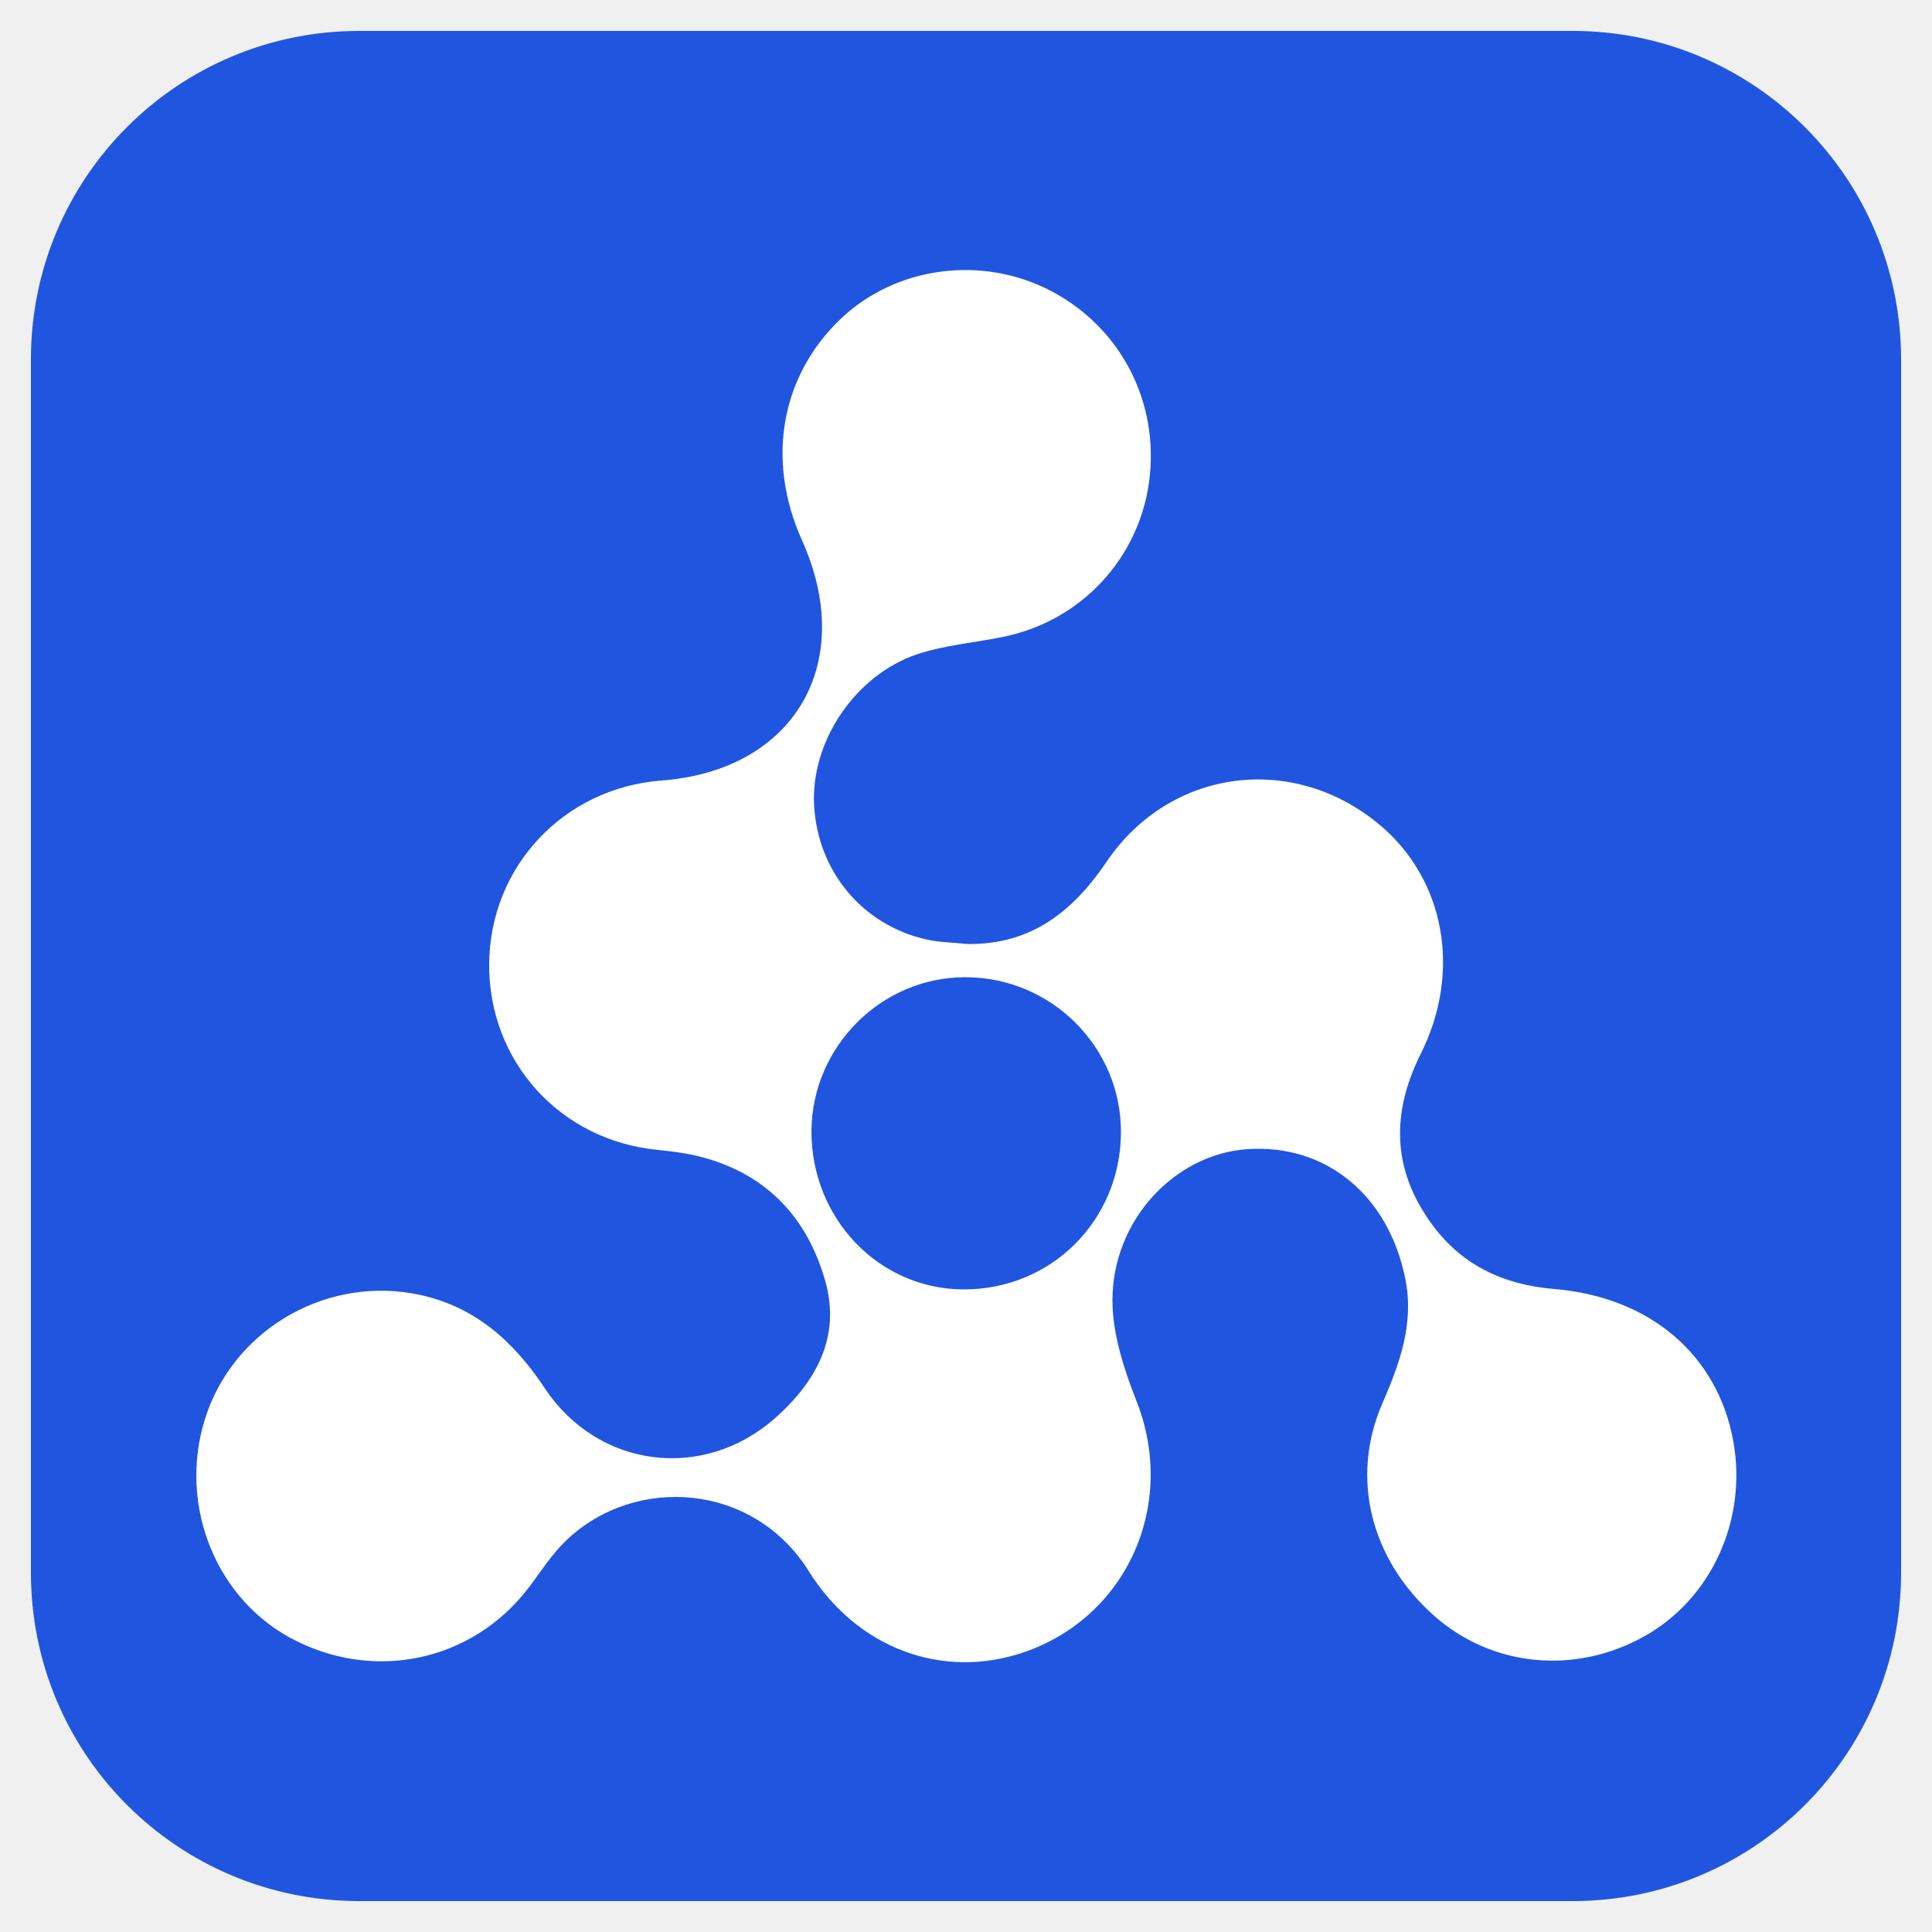
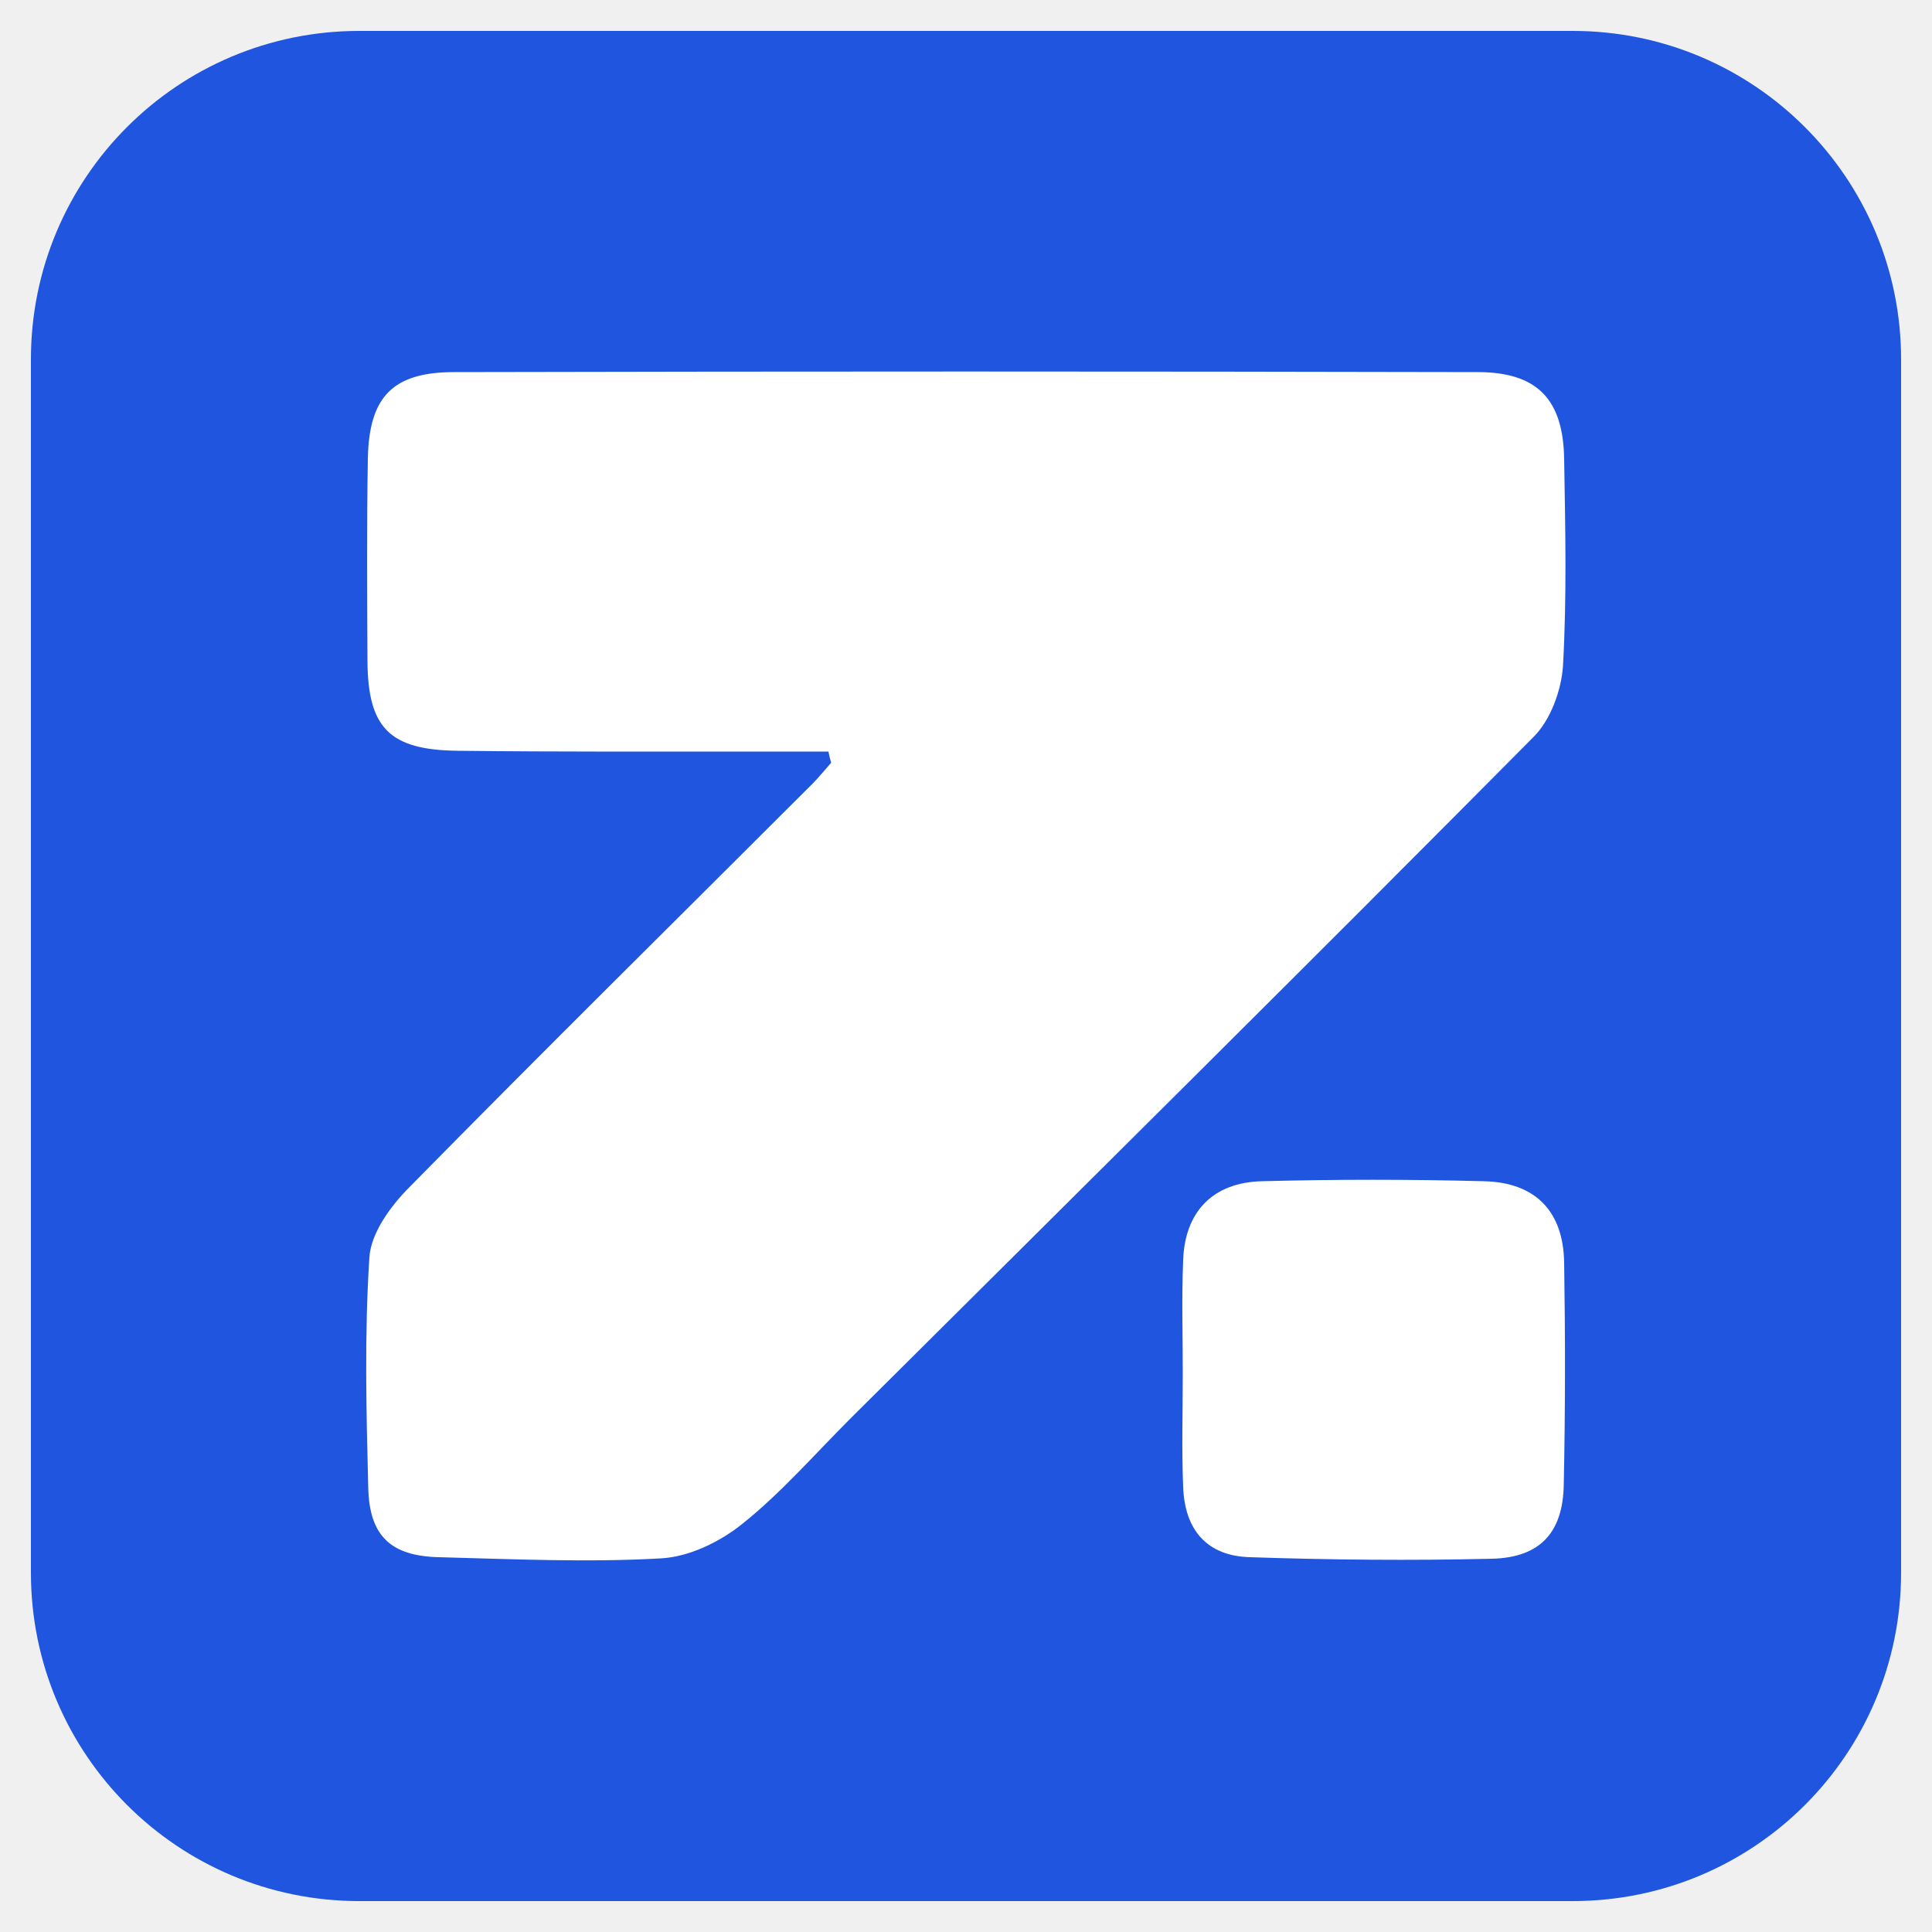
<svg xmlns="http://www.w3.org/2000/svg" version="1.1" id="Layer_1" x="0px" y="0px" viewBox="0 0 500 500" style="enable-background:new 0 0 500 500;" xml:space="preserve">
  <style type="text/css">
	.st0{fill:#2056DF;}
	.st1{fill:#FFFFFF;}
</style>
-   <path class="st0" d="M407,492H93C46,492,8,454,8,407V93C8,46,46,8,93,8h314c47,0,85,38.1,85,85v314C492,454,454,492,407,492z" />
  <g>
+     <path class="st0" d="M407,492H93C46,492,8,454,8,407V93C8,46,46,8,93,8h314c47,0,85,38.1,85,85v314C492,454,454,492,407,492z" />
    <g>
-       <path class="st1" d="M250.2,244.3c16.5,0.3,27.4-8.3,36.2-21.3c16.4-24.2,48.3-28.3,70.7-9.5c16.7,14,21.3,37.8,10.6,59.2    c-7.7,15.4-7.4,29.9,2.7,43.9c7.8,10.8,18.6,15.9,31.9,17c24.9,2.1,42.3,17.2,46.3,39.5c3.6,20.3-5.7,40.7-23.1,50.4    c-17.9,10-39.4,7.9-54.3-5.3c-16.4-14.5-21.9-35.7-13.4-55.1c4.5-10.4,8.2-20.6,5.9-32.1c-4.3-21.6-20.5-35-40.9-33.6    c-18.8,1.3-34.9,18.4-34.9,39.1c0,8.8,3,17.9,6.3,26.3c10.4,26.6-2.5,55.8-29.5,64.9c-20.6,6.9-42.7-0.8-55.4-21.1    c-14.4-23-45-24.9-62.7-8c-3.8,3.6-6.6,8.1-9.8,12.3c-14.7,19.3-40.5,24.6-62,12.8c-20-11.1-29.1-36.2-21.1-58.4    c8-22.1,31.7-35.2,54.9-30.2c14.4,3.1,24.4,12.1,32.4,24.2c13.8,20.7,40.9,24.1,59.5,7.8c10.5-9.3,17.2-20.9,13.1-35.5    c-4.6-16.3-15-27.6-31.8-32.1c-3.7-1-7.6-1.5-11.5-1.9c-25.3-2.4-43.9-22.9-43.7-48.2c0.2-25.2,19.4-45.5,44.6-47.4    c34.4-2.6,50.7-30.4,36.3-62.3c-9.3-20.8-5.4-42.6,10.3-57.4c14.3-13.4,36.4-16.3,54.2-7c18.1,9.5,28.1,28.8,25.4,49.3    c-2.7,19.9-17.4,35.8-37.2,40.1c-7.6,1.6-15.5,2.2-22.8,4.6c-16.3,5.5-27.7,22.9-26.7,39.3c1,16.9,12.4,30.7,28.9,34.5    C243,243.9,246.6,243.9,250.2,244.3z M210,292.6c-0.1,22.7,17.4,41,39.3,41.1c22.7,0.1,40.7-17.8,40.8-40.6    c0.1-22.1-18-40.2-40.3-40.2C228.1,252.9,210.2,270.8,210,292.6z" />
+       <path class="st1" d="M214.4,194.5c-5.1,0-10.2,0-15.3,0c-26.9,0-53.7,0.1-80.6-0.2c-17.7-0.2-23.3-5.9-23.4-23.3    c-0.1-17.4-0.2-34.9,0.1-52.3c0.3-16.1,6.5-22.4,22.4-22.4c88.3-0.2,176.5-0.2,264.8,0c15.4,0,22.2,7,22.4,22.6    c0.3,17.8,0.7,35.6-0.3,53.4c-0.4,6.3-3.2,14-7.6,18.4c-58.7,59.2-117.9,117.8-177,176.6c-9.1,9.1-17.7,19-27.7,27    c-5.8,4.7-13.8,8.6-21.1,9c-19.1,1.1-38.3,0.2-57.5-0.3c-12.5-0.3-18-5.5-18.3-18c-0.5-19.9-1-39.8,0.3-59.6    c0.4-6.3,5.5-13.3,10.4-18.2c34.5-35.1,69.5-69.6,104.3-104.4c1.7-1.7,3.2-3.6,4.8-5.4C214.8,196.4,214.6,195.5,214.4,194.5z" />
+       <path class="st1" d="M306.1,355.4c0-9.7-0.3-19.5,0.1-29.2c0.4-12.6,7.7-20.2,20.4-20.5c19.1-0.5,38.3-0.5,57.4,0    c13.4,0.3,20.6,7.8,20.8,21.1c0.3,19.1,0.3,38.3-0.1,57.4c-0.2,12.4-6.1,18.9-18.6,19.2c-20.9,0.5-41.8,0.3-62.6-0.4    c-11.1-0.3-16.9-7-17.3-18.2C305.8,375,306.1,365.2,306.1,355.4z" />
    </g>
  </g>
</svg>
